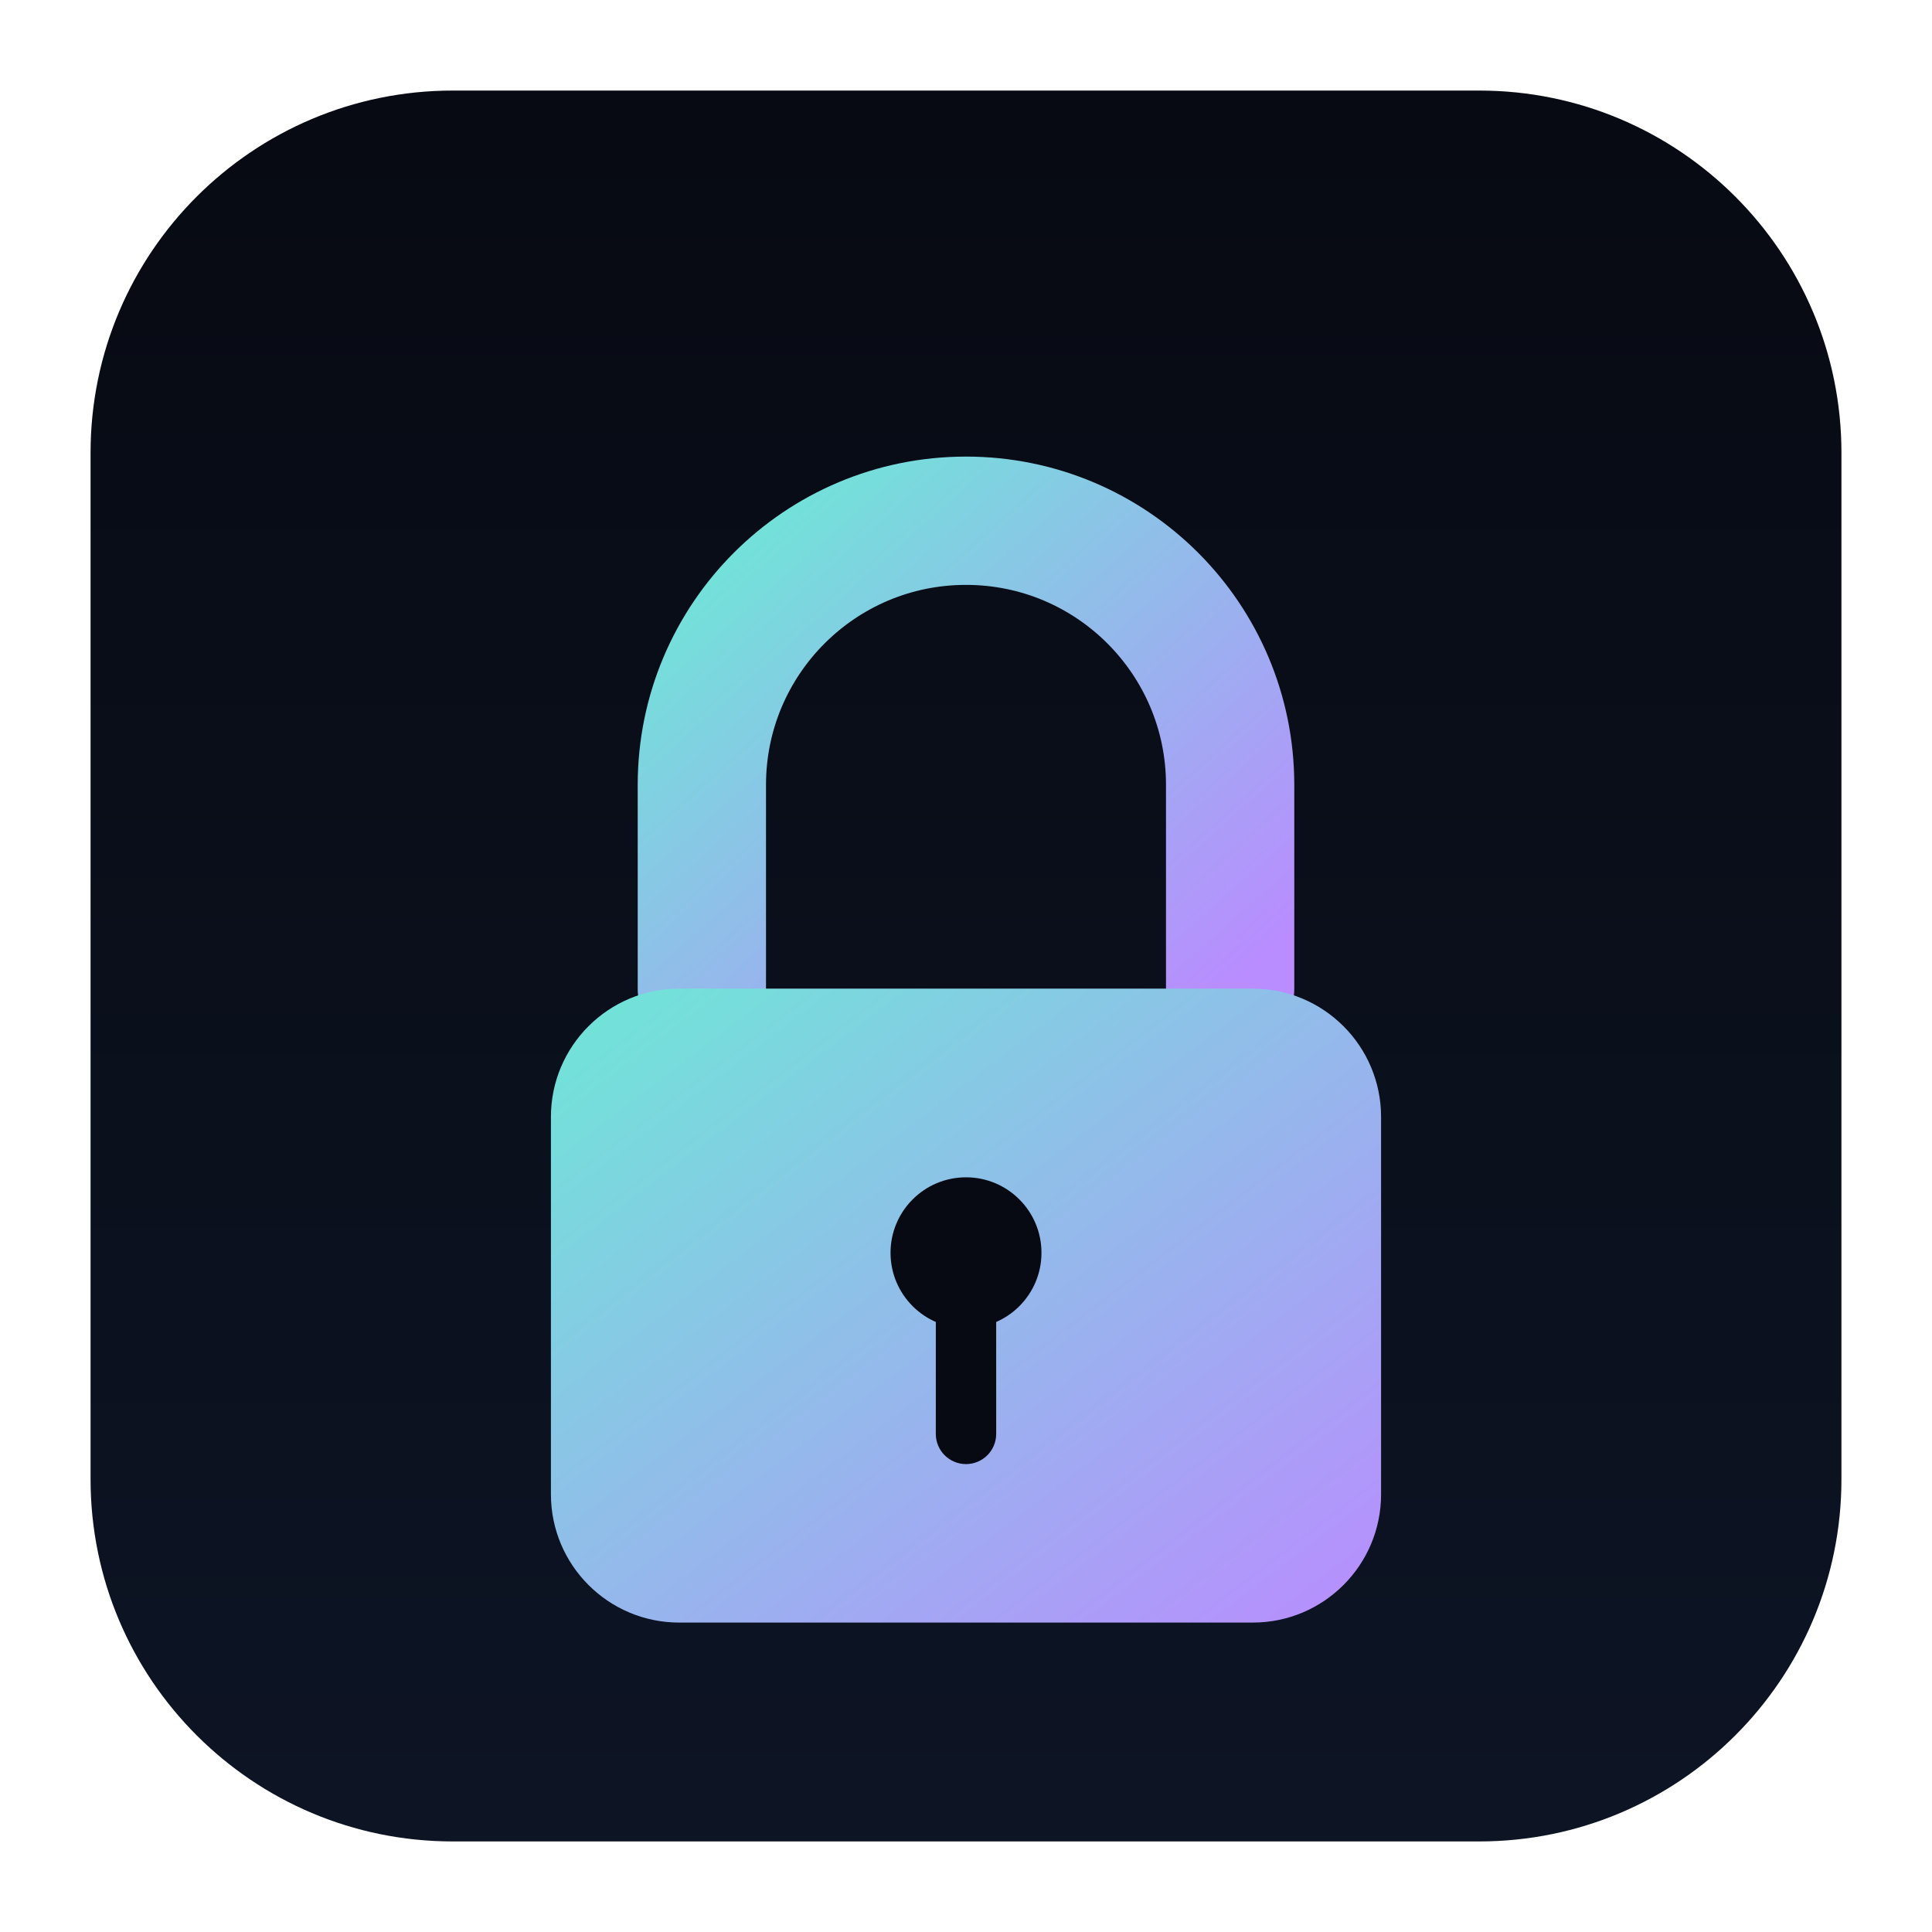
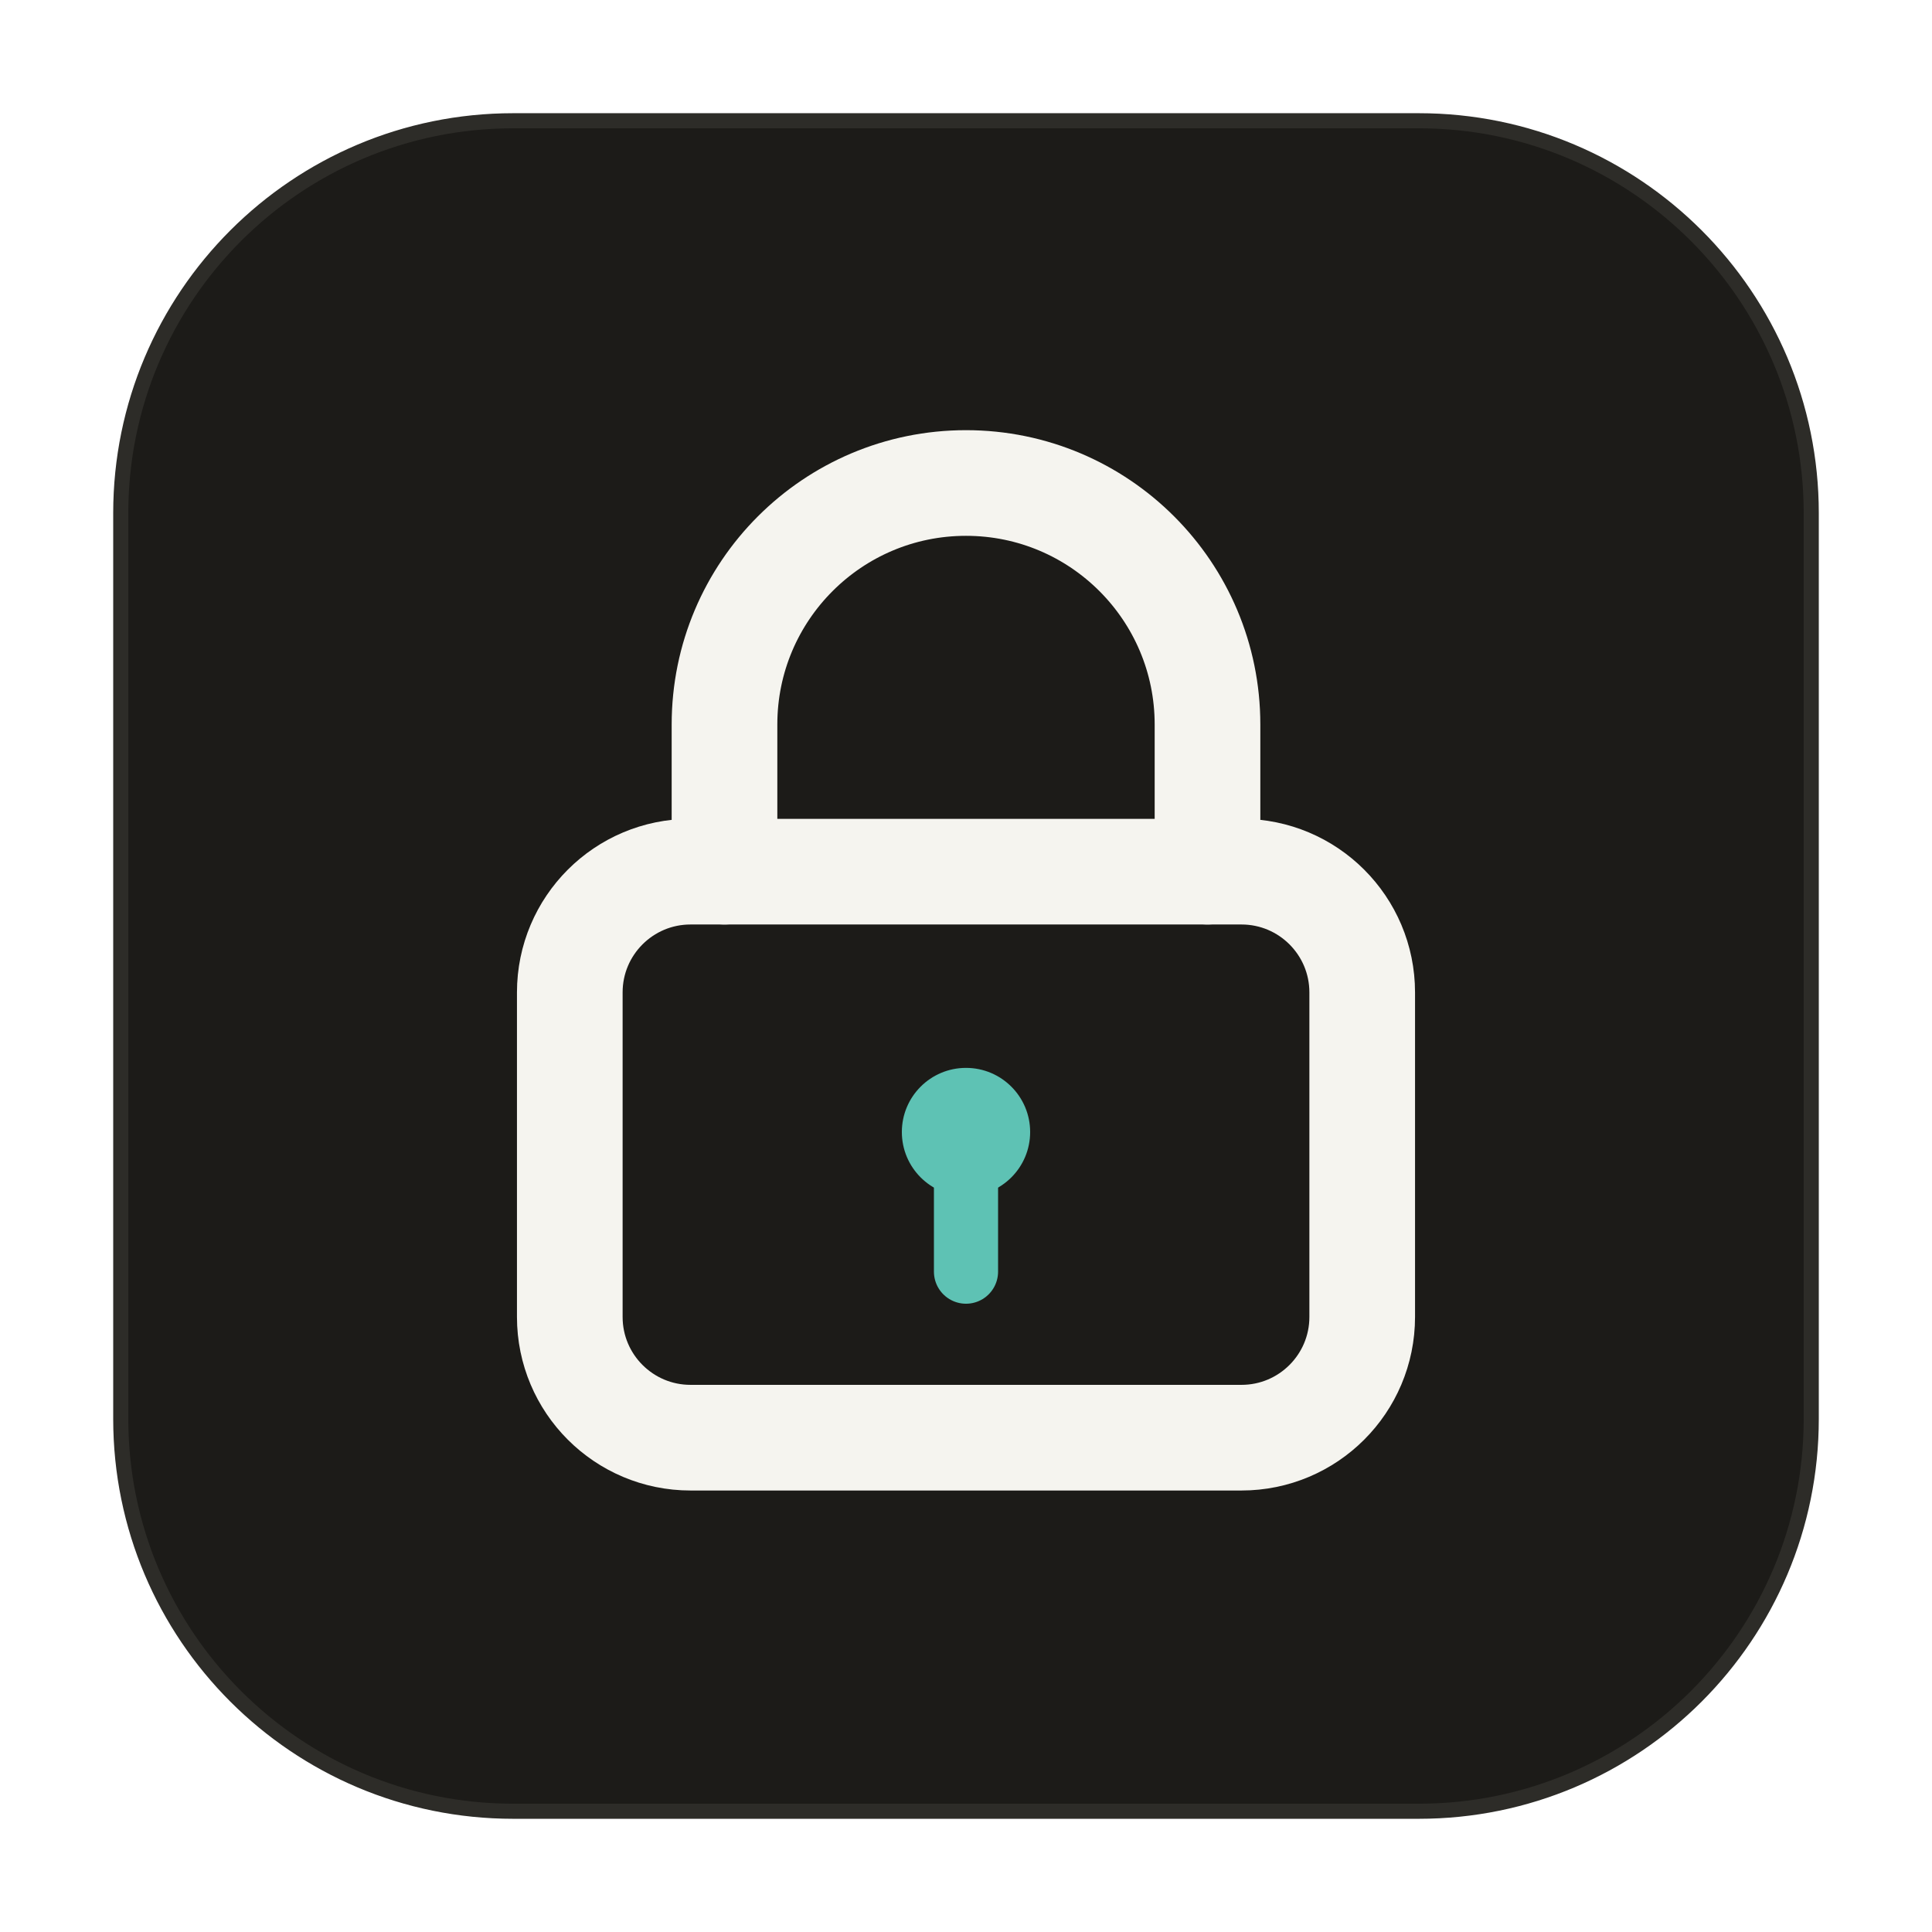
- <svg xmlns="http://www.w3.org/2000/svg" viewBox="0 0 512 512" width="512" height="512">
-   <defs>
-     <linearGradient id="bg" x1="0" y1="0" x2="0" y2="1">
-       <stop offset="0" stop-color="#070a12" />
-       <stop offset="1" stop-color="#0d1424" />
-     </linearGradient>
-     <linearGradient id="lk" x1="0" y1="0" x2="1" y2="1">
-       <stop offset="0" stop-color="#6ee7d7" />
-       <stop offset="1" stop-color="#b98cff" />
-     </linearGradient>
-   </defs>
-   <rect x="24" y="24" width="464" height="464" rx="96" fill="url(#bg)" />
-   <path d="M186 262 v-54 a70 70 0 0 1 140 0 v54" fill="none" stroke="url(#lk)" stroke-width="34" stroke-linecap="round" />
-   <rect x="146" y="262" width="220" height="168" rx="34" fill="url(#lk)" />
-   <circle cx="256" cy="332" r="20" fill="#070a12" />
-   <rect x="248" y="332" width="16" height="56" rx="8" fill="#070a12" />
+ <svg xmlns="http://www.w3.org/2000/svg" viewBox="0 0 1024 1024" width="1024" height="1024">
+   <rect x="64" y="64" width="896" height="896" rx="208" fill="#1c1b18" />
+   <rect x="64" y="64" width="896" height="896" rx="208" fill="none" stroke="#2d2c28" stroke-width="8" />
+   <g fill="none" stroke="#f5f4ef" stroke-width="56" stroke-linecap="round" stroke-linejoin="round">
+     <rect x="302" y="462" width="420" height="300" rx="64" />
+     <path d="M384 462V384a128 128 0 0 1 256 0v78" />
+   </g>
+   <circle cx="512" cy="600" r="34" fill="#5ec2b4" />
+   <path d="M512 620v54" stroke="#5ec2b4" stroke-width="34" stroke-linecap="round" />
</svg>
